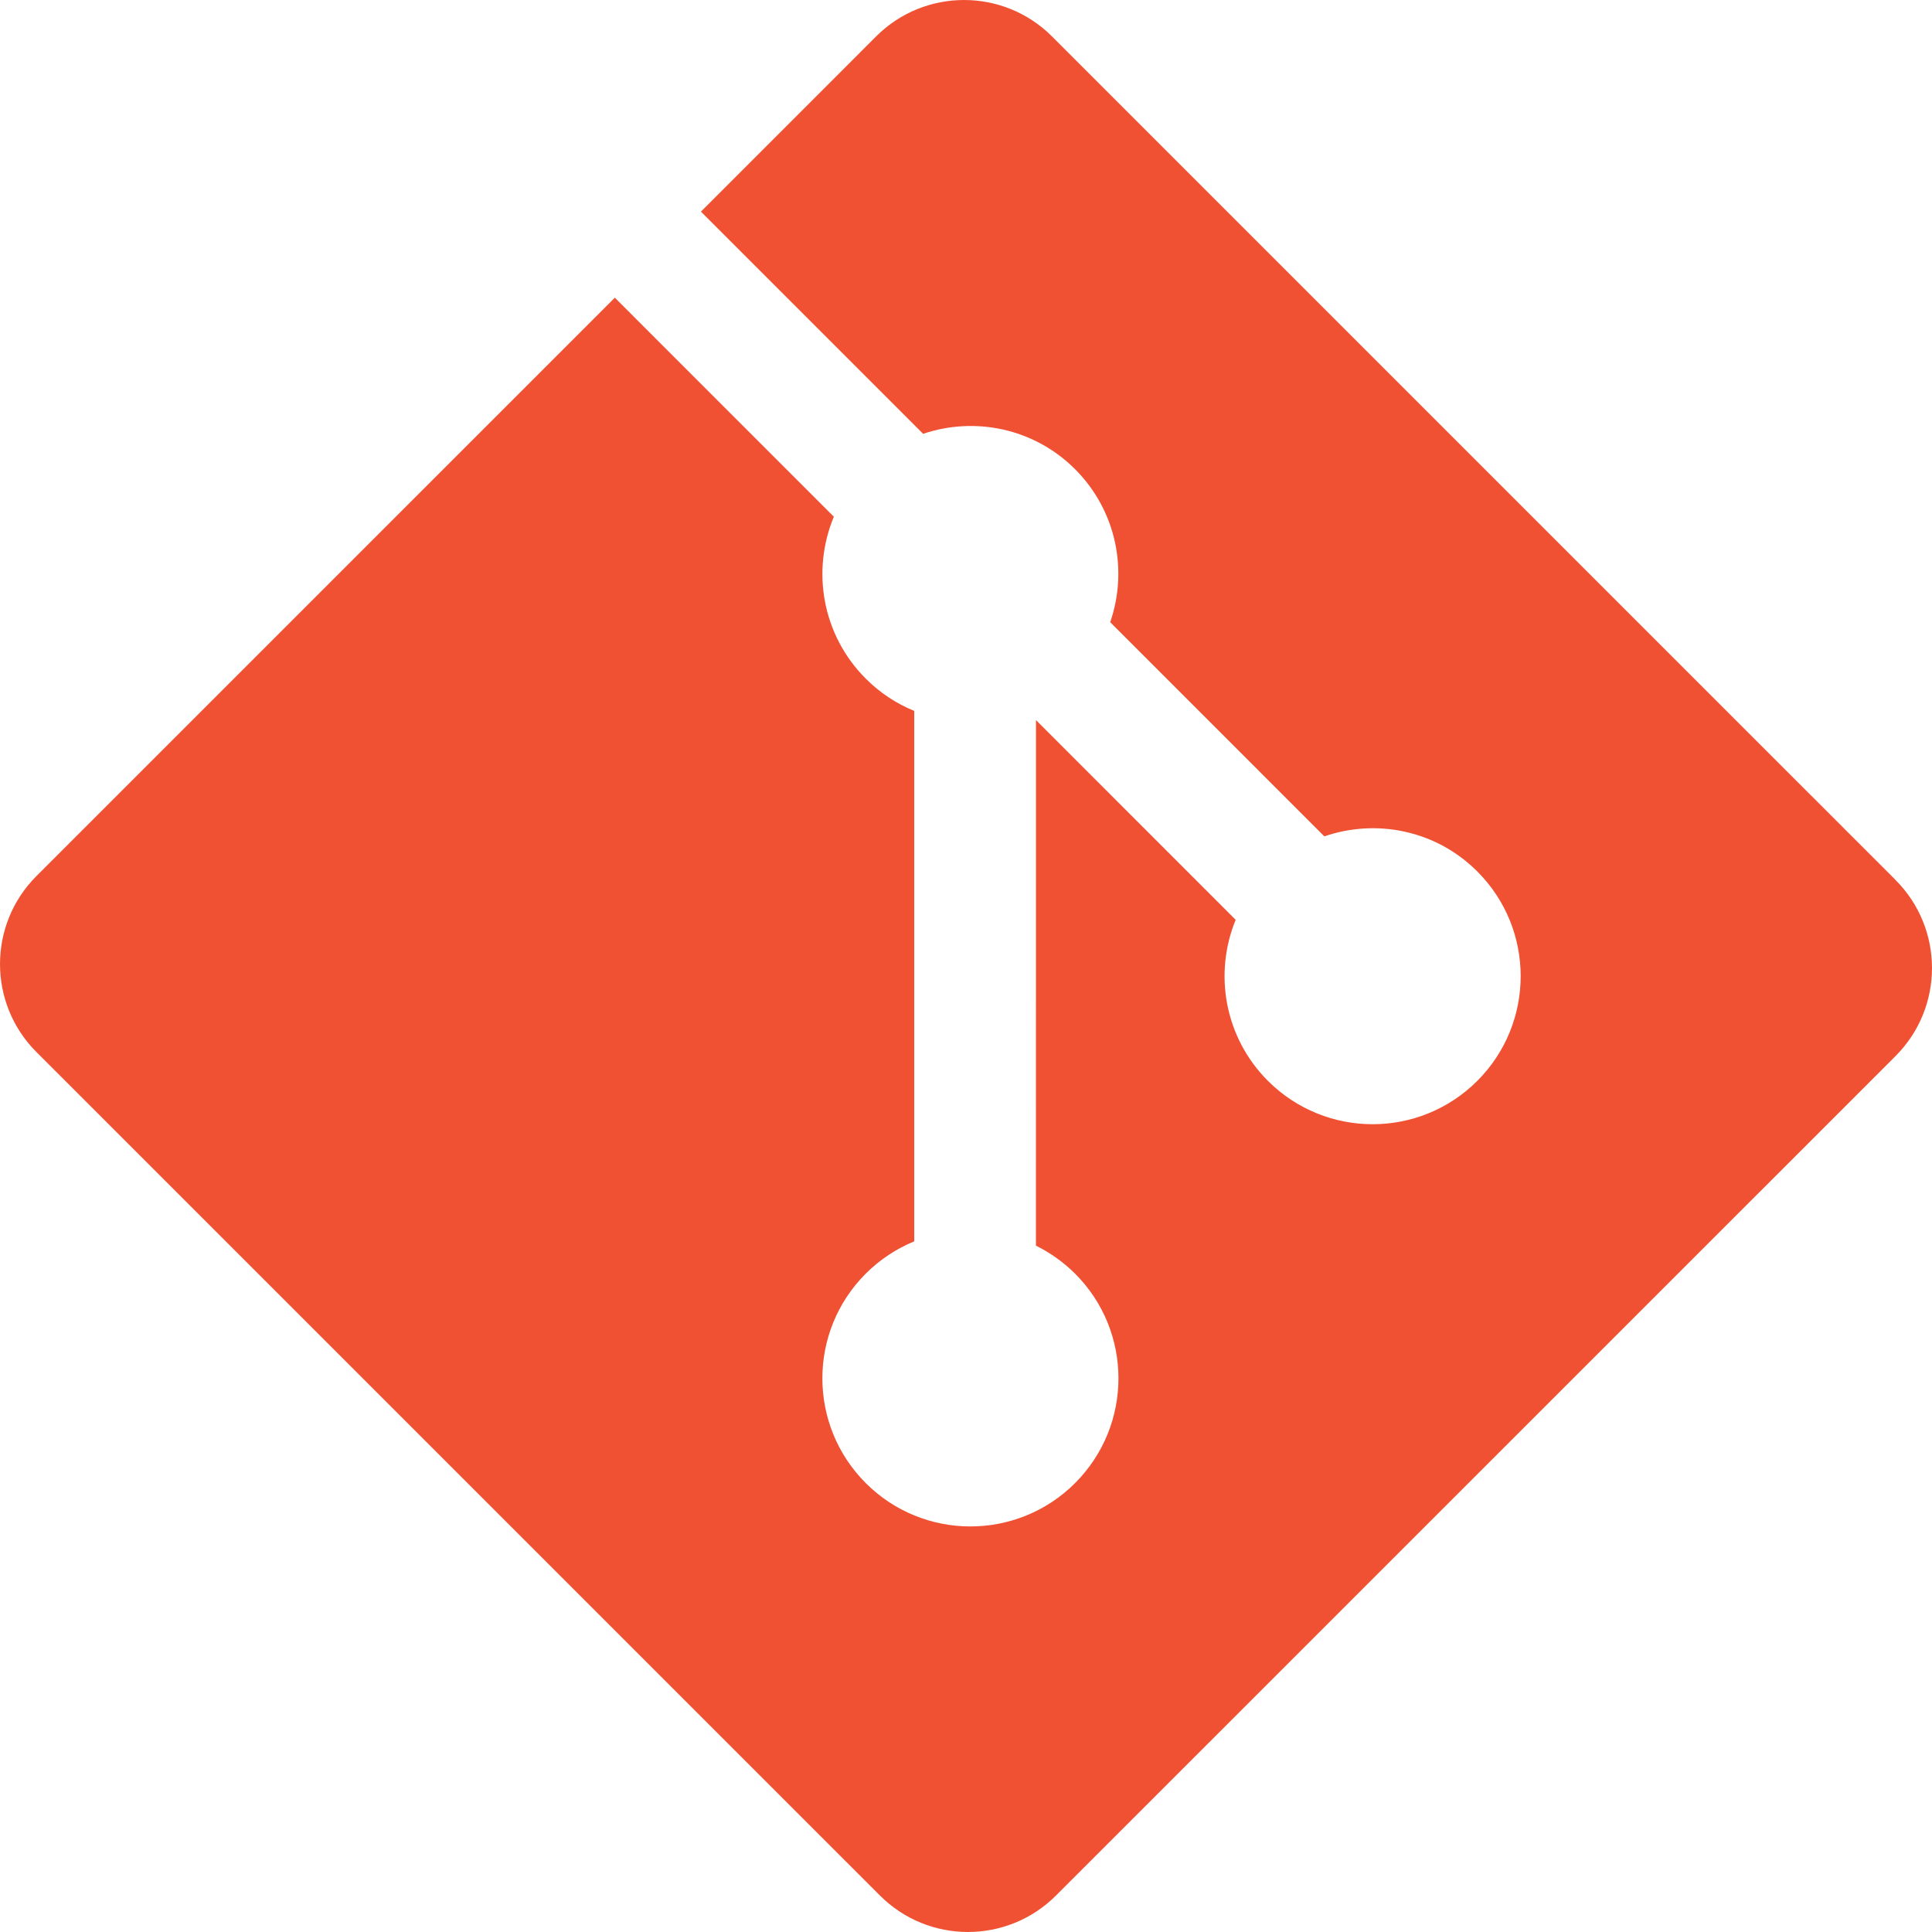
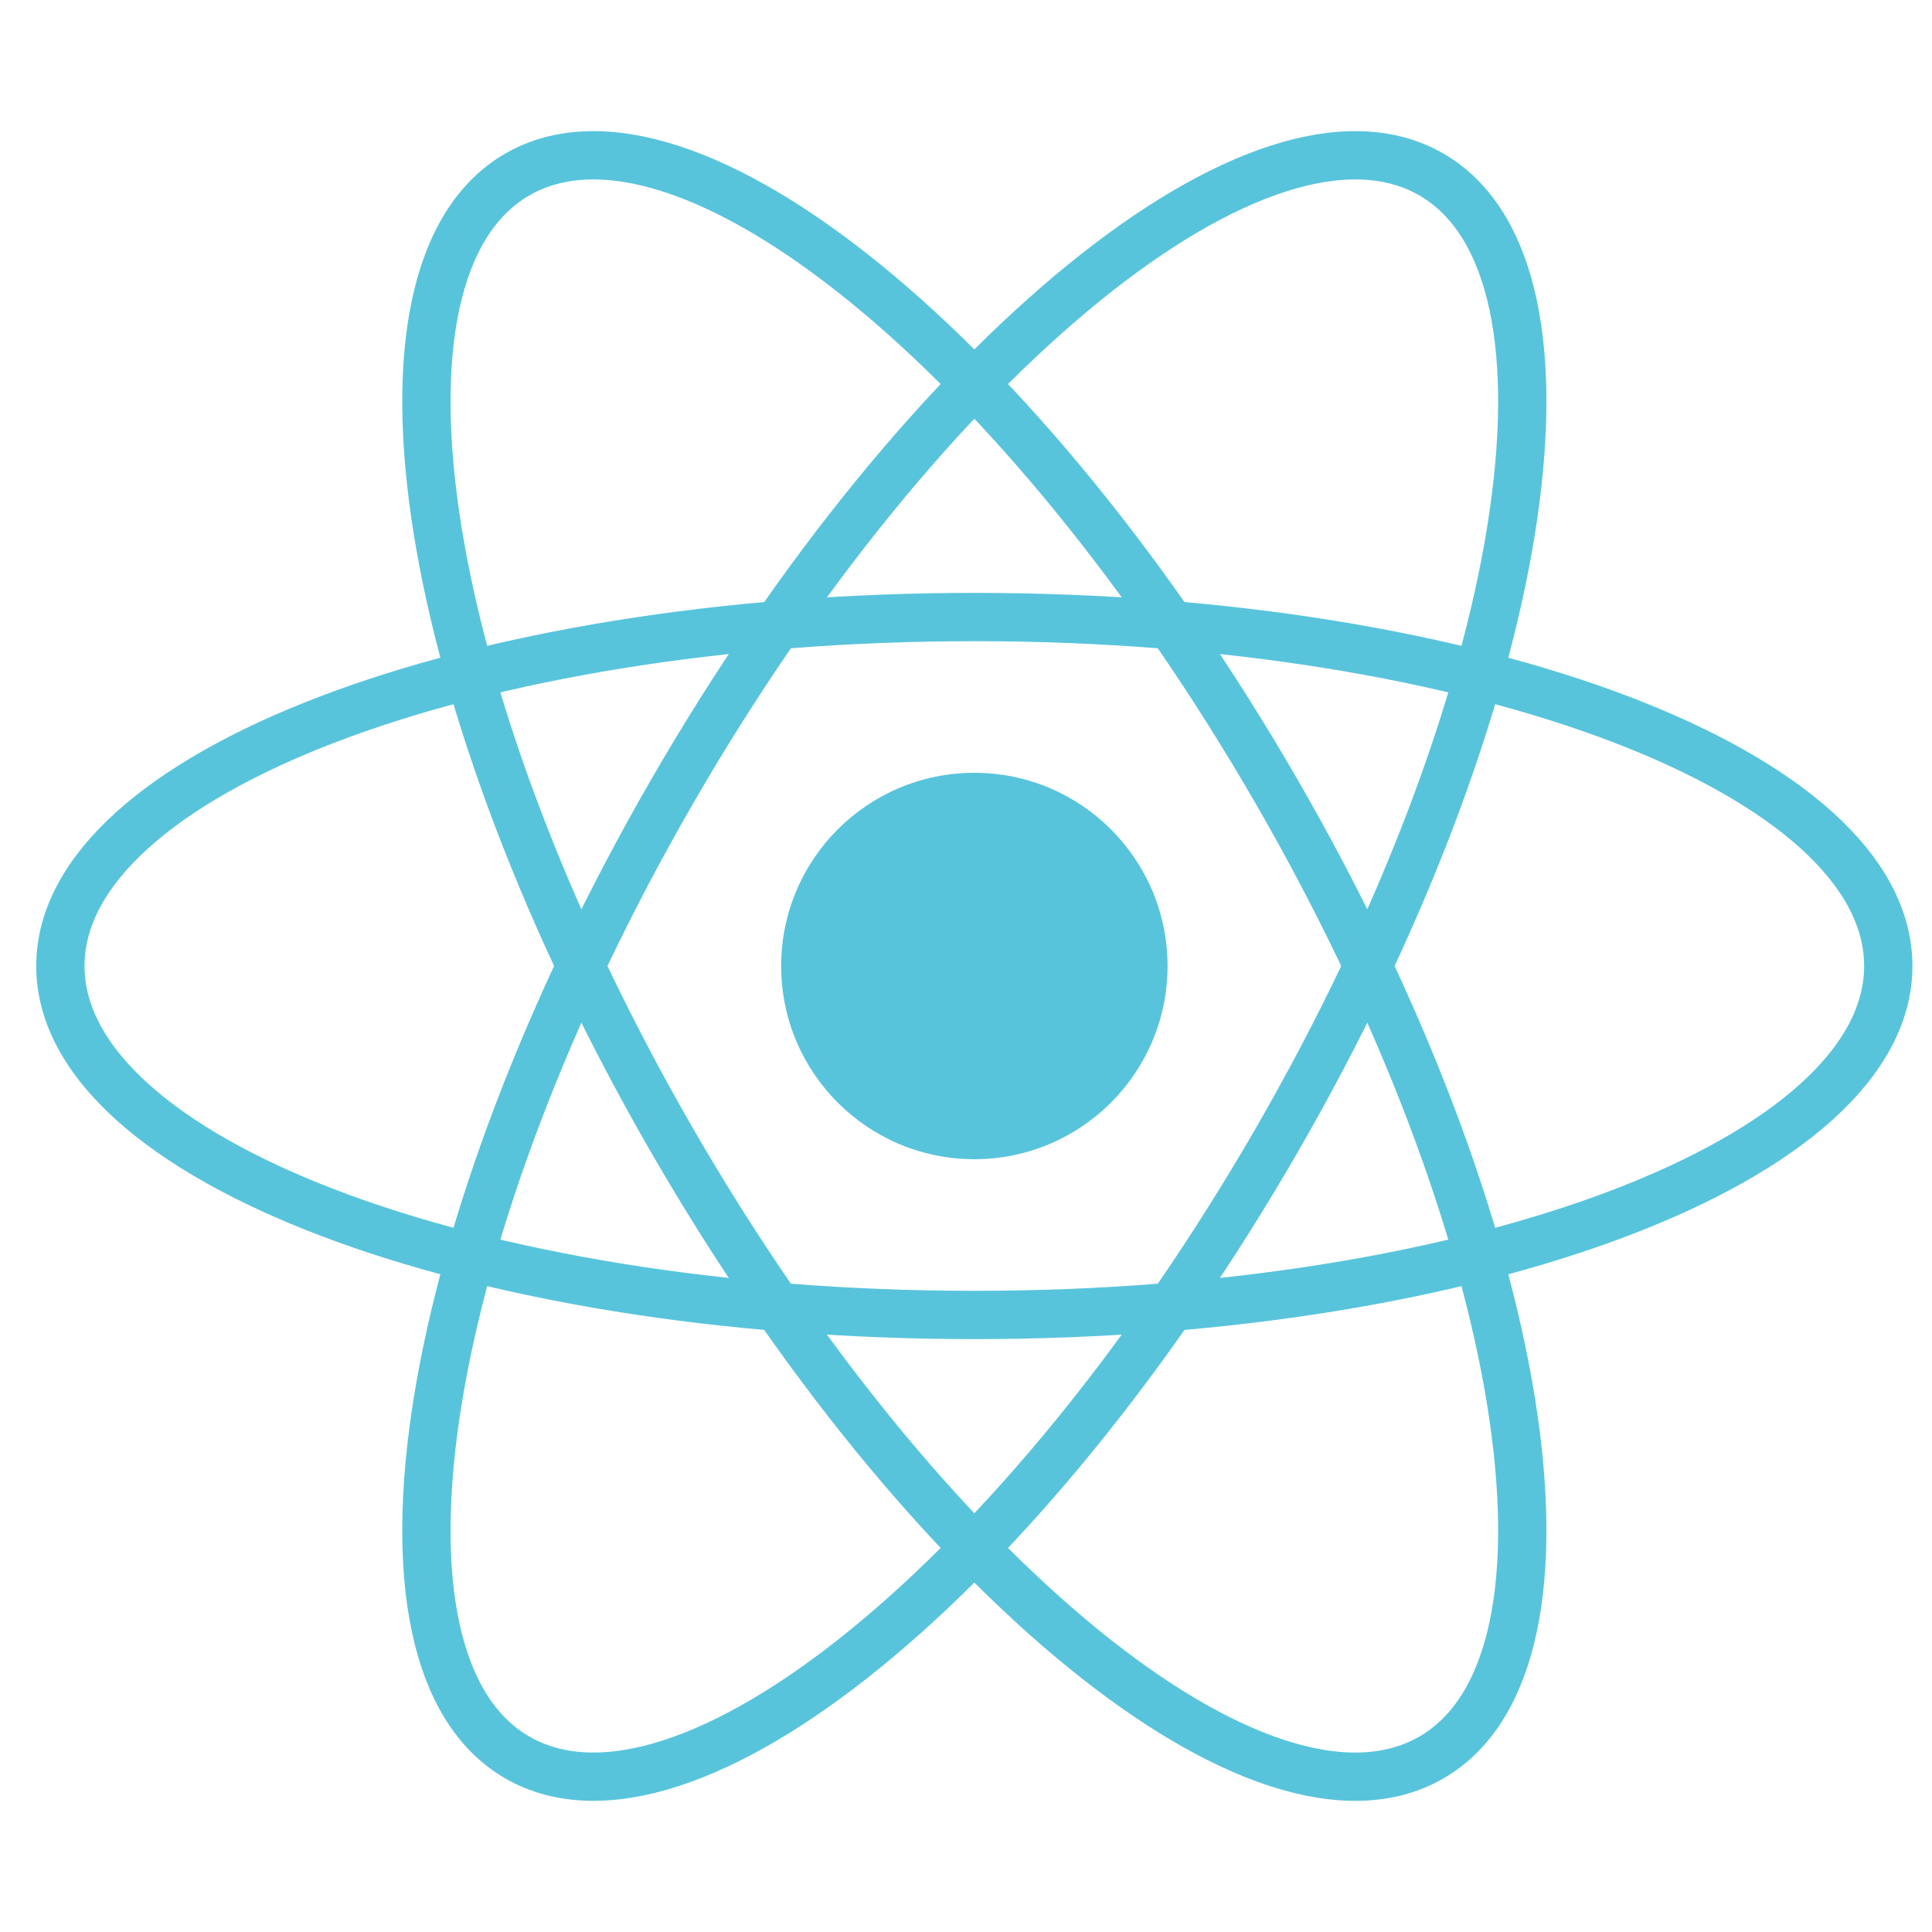
- <svg xmlns="http://www.w3.org/2000/svg" width="50" height="50" viewBox="0 0 50 50" fill="none">
-   <path d="M49.057 22.773L27.226 0.943C25.969 -0.314 23.93 -0.314 22.673 0.943L18.14 5.477L23.89 11.227C25.226 10.776 26.759 11.078 27.824 12.144C28.894 13.216 29.195 14.761 28.732 16.102L34.274 21.645C35.615 21.183 37.162 21.481 38.233 22.554C39.729 24.05 39.729 26.475 38.233 27.972C36.736 29.469 34.311 29.469 32.813 27.972C31.687 26.845 31.409 25.192 31.979 23.805L26.811 18.636L26.81 32.238C27.175 32.418 27.519 32.66 27.823 32.962C29.32 34.459 29.32 36.883 27.823 38.382C26.327 39.878 23.901 39.878 22.405 38.382C20.909 36.883 20.909 34.459 22.405 32.962C22.775 32.593 23.203 32.314 23.66 32.126V18.398C23.203 18.212 22.776 17.934 22.405 17.562C21.272 16.429 20.999 14.765 21.58 13.373L15.912 7.704L0.943 22.672C-0.314 23.93 -0.314 25.97 0.943 27.227L22.774 49.057C24.031 50.314 26.069 50.314 27.328 49.057L49.057 27.33C50.314 26.072 50.314 24.032 49.057 22.775" fill="#F05133" />
+ <svg xmlns="http://www.w3.org/2000/svg" width="40" height="40" viewBox="0 0 40 40" fill="none">
+   <path d="M20.173 24C22.382 24 24.173 22.209 24.173 20C24.173 17.791 22.382 16 20.173 16C17.963 16 16.173 17.791 16.173 20C16.173 22.209 17.963 24 20.173 24Z" fill="#58C4DC" />
+   <path d="M20.173 27.225C30.623 27.225 39.095 23.99 39.095 20C39.095 16.01 30.623 12.775 20.173 12.775C9.722 12.775 1.25 16.01 1.25 20C1.25 23.99 9.722 27.225 20.173 27.225Z" stroke="#58C4DC" />
+   <path d="M13.916 23.613C19.141 32.663 26.178 38.383 29.634 36.388C33.09 34.392 31.655 25.438 26.43 16.387C21.204 7.337 14.167 1.617 10.711 3.612C7.256 5.608 8.69 14.562 13.916 23.613Z" stroke="#58C4DC" />
+   <path d="M13.916 16.387C8.69 25.438 7.256 34.392 10.711 36.387C14.167 38.383 21.204 32.663 26.43 23.613C31.655 14.562 33.09 5.608 29.634 3.612C26.178 1.617 19.141 7.337 13.916 16.387Z" stroke="#58C4DC" />
</svg>
